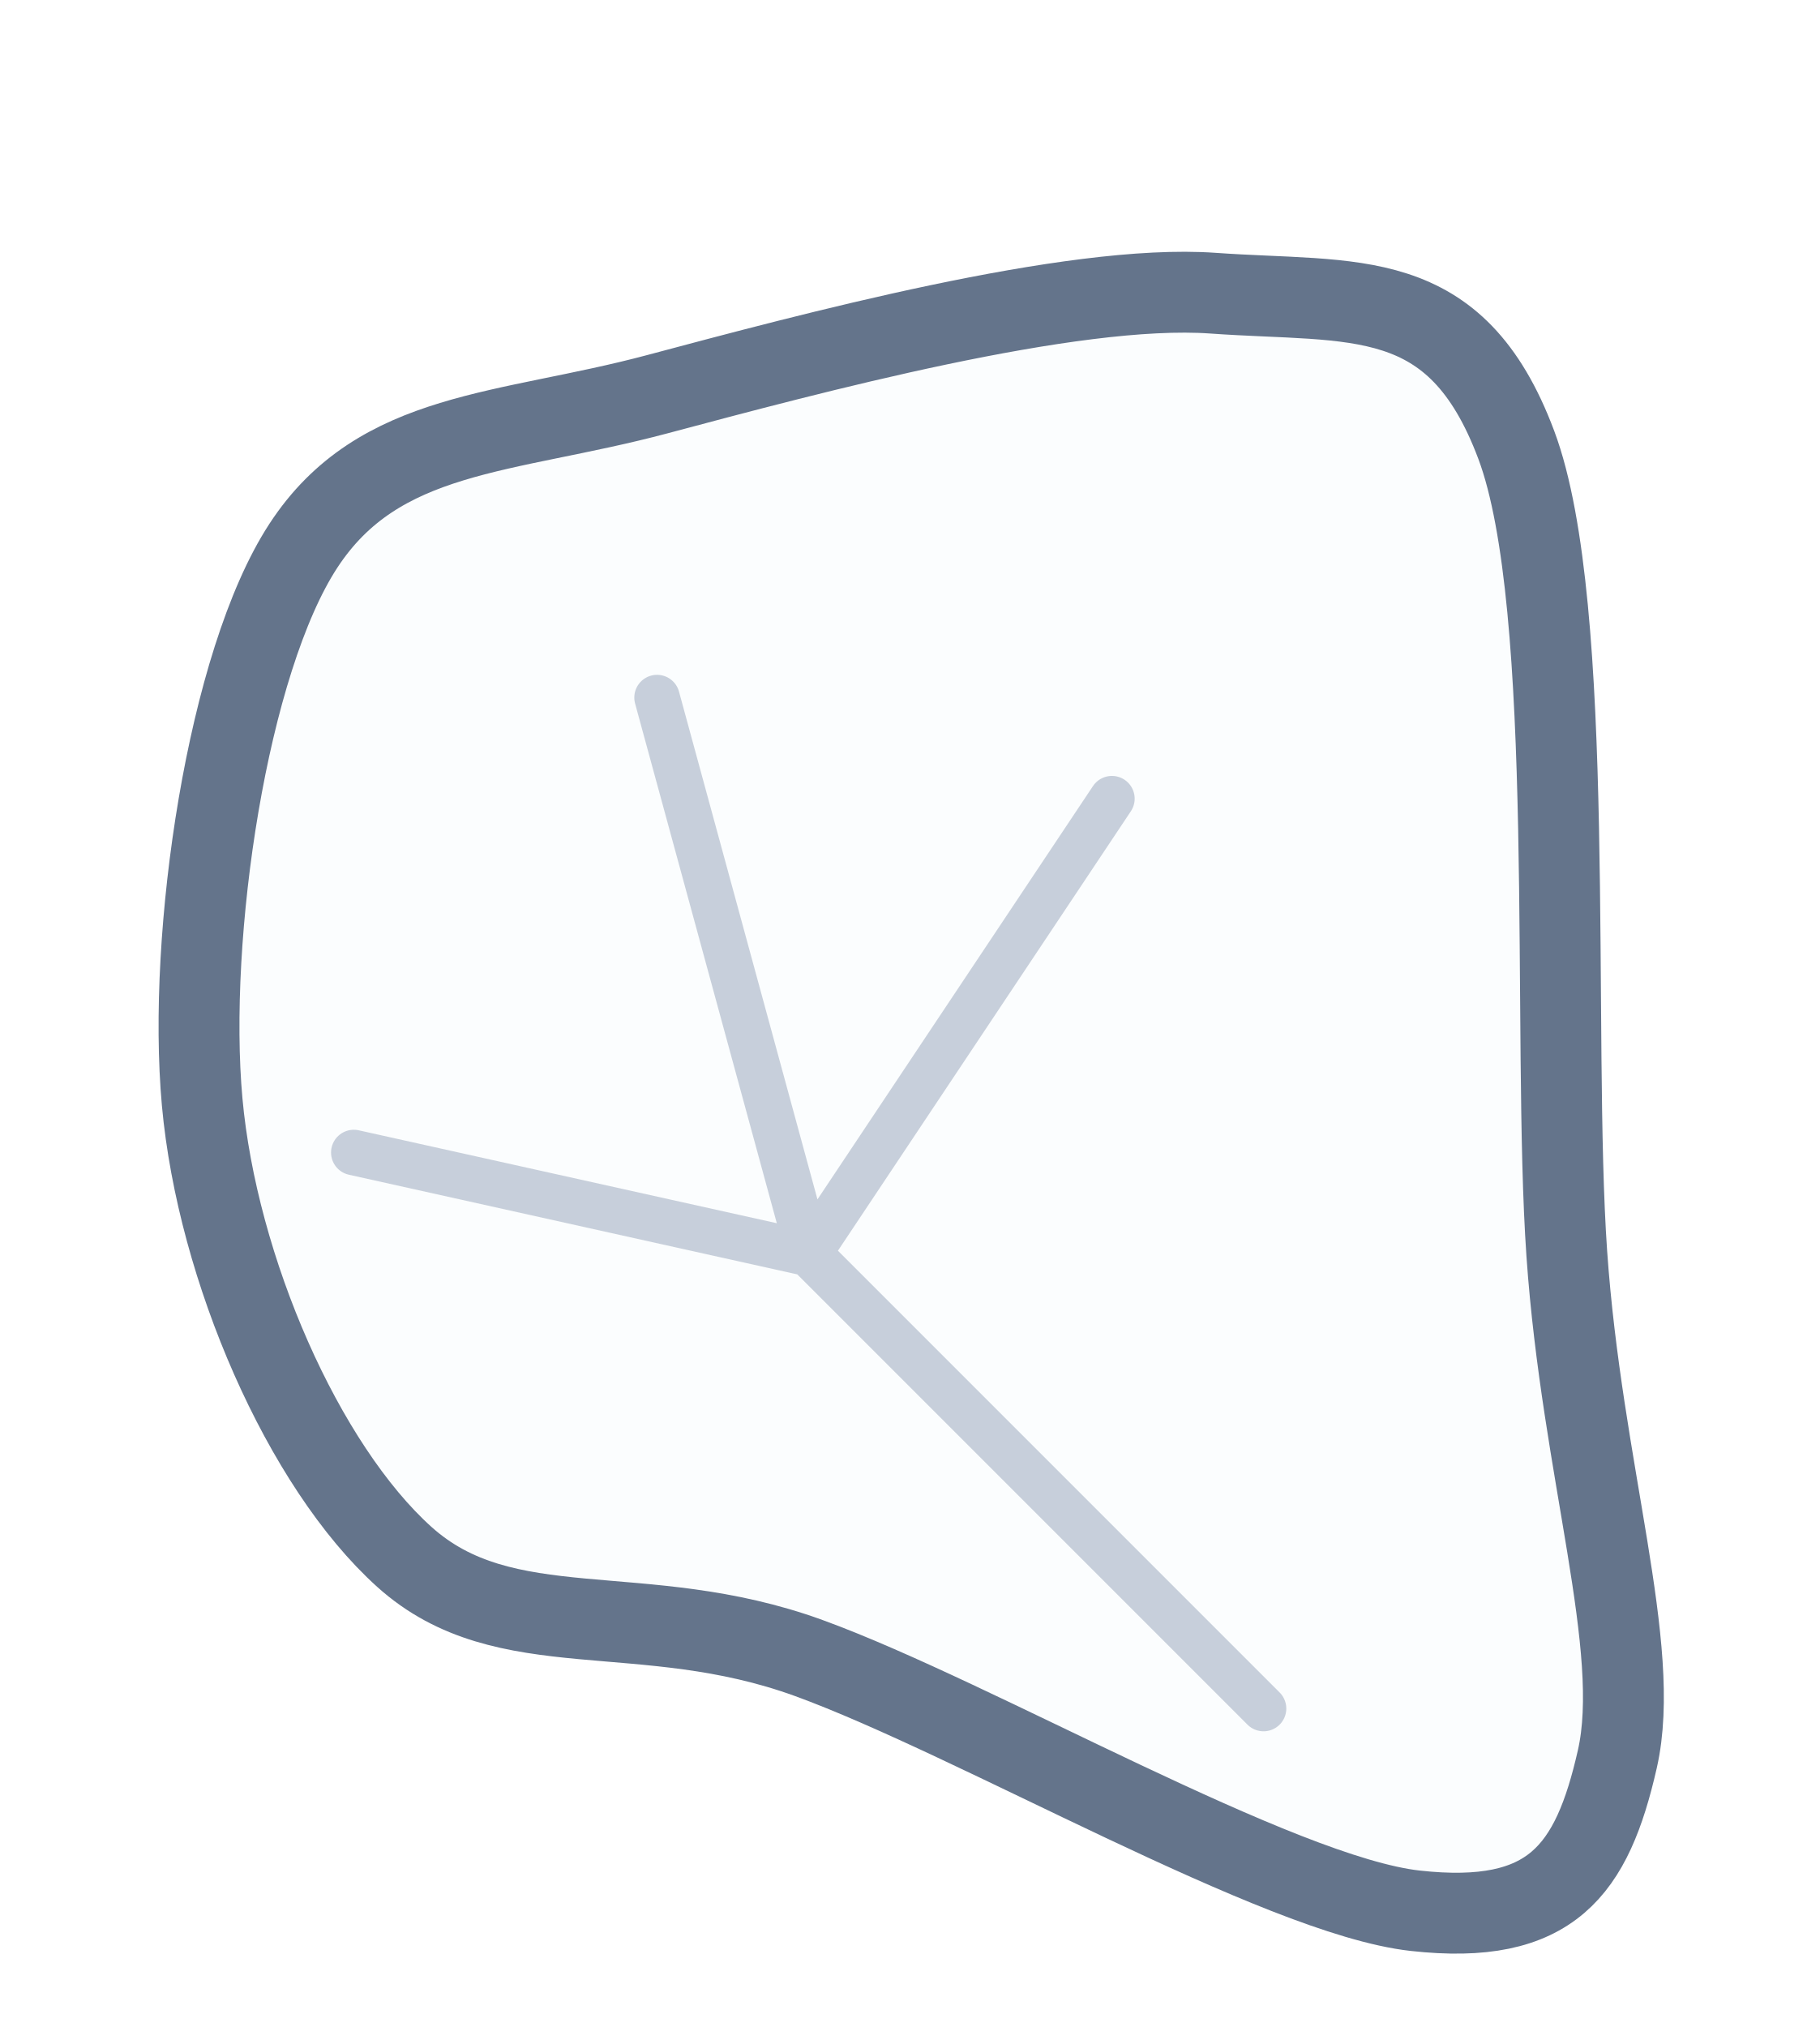
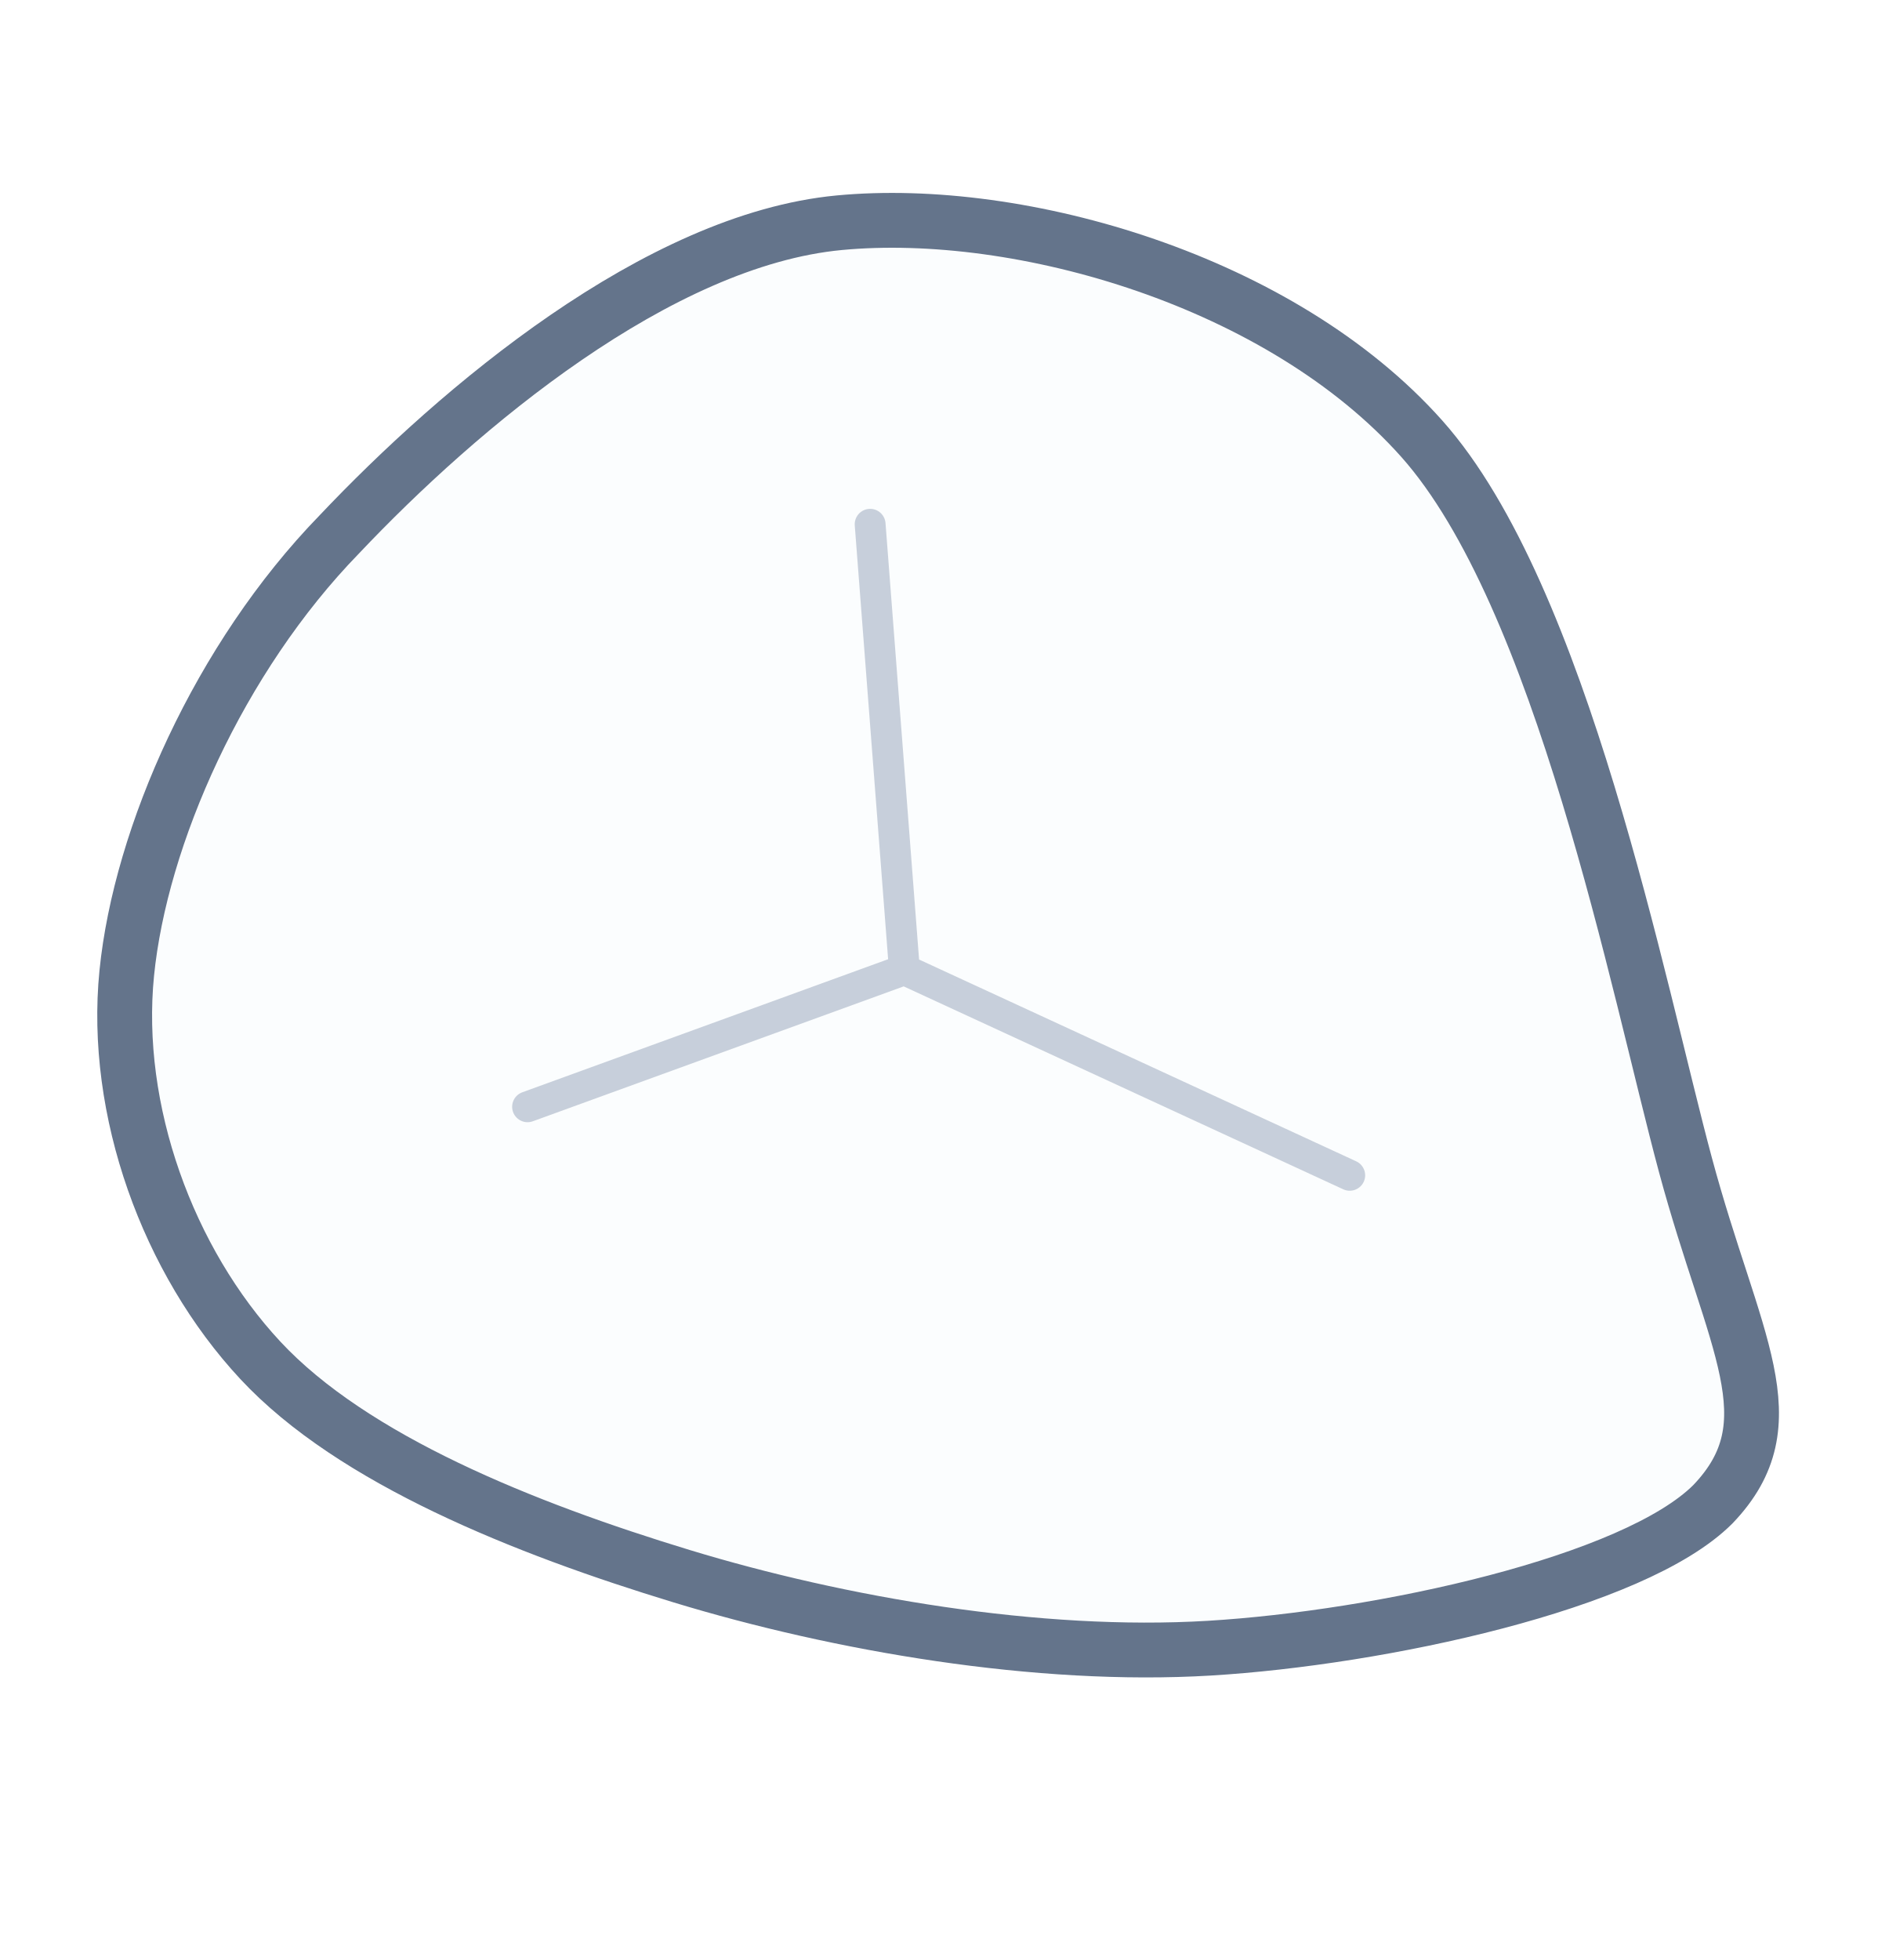
- <svg xmlns="http://www.w3.org/2000/svg" viewBox="14 11.2 36 40.1" width="36" height="40.1" data-tooth-fdi="85" data-view="occlusal" role="img">
+ <svg xmlns="http://www.w3.org/2000/svg" viewBox="4.6 4.7 54.8 57.2" width="54.8" height="57.2" data-tooth-fdi="85" data-view="occlusal" role="img">
  <g transform="translate(0 64) scale(1 -1)">
-     <path d="M22 22 C24 20.2 26.7 21.2 30 20 C33.3 18.8 39.3 15.3 42 15 C44.7 14.7 45.5 15.8 46 18 C46.5 20.2 45.3 23.7 45 28 C44.7 32.3 45.2 40.8 44 44 C42.8 47.2 40.8 46.8 38 47 C35.2 47.2 30 45.8 27 45 C24 44.2 21.5 44.3 20 42 C18.5 39.7 17.7 34.3 18 31 C18.3 27.7 20 23.8 22 22 Z" fill="#fbfdfe" stroke="#64748b" stroke-width="1.6" stroke-linecap="round" stroke-linejoin="round" data-part="outline" />
-     <path d="M46 18 C46.5 20.2 45.3 23.7 45 28 C44.7 32.3 45.2 40.8 44 44 L37 40 L39 23 Z" data-surface="mesial" data-tooth-fdi="85" fill="none" stroke="none" />
-     <path d="M20 42 C18.5 39.7 17.7 34.3 18 31 C18.3 27.7 20 23.8 22 22 L26 26 L24 37 Z" data-surface="distal" data-tooth-fdi="85" fill="none" stroke="none" />
-     <path d="M22 22 C24 20.2 26.7 21.2 30 20 C33.3 18.8 39.3 15.3 42 15 C44.7 14.7 45.5 15.8 46 18 L39 23 L26 26 Z" data-surface="buccal" data-tooth-fdi="85" fill="none" stroke="none" />
-     <path d="M44 44 C42.8 47.2 40.8 46.8 38 47 C35.2 47.2 30 45.8 27 45 C24 44.2 21.5 44.3 20 42 L24 37 L37 40 Z" data-surface="lingual" data-tooth-fdi="85" fill="none" stroke="none" />
-     <path d="M26 26 L39 23 L37 40 L24 37 Z" data-surface="central" data-tooth-fdi="85" fill="none" stroke="none" />
-     <path d="M39 19 L30 28 L21 30 M30 28 L27 39 M30 28 L36 37" fill="none" stroke="#94a3b8" stroke-width="0.9" stroke-opacity="0.5" stroke-linecap="round" data-part="detail" />
+     <path d="M12.2 19.6 C14.9 16.7 19.9 14.7 24.5 13.3 C29.1 11.9 34.9 10.9 39.9 11.2 C44.9 11.5 52.3 13.1 54.6 15.4 C56.9 17.8 55.2 20.1 53.8 25.3 C52.4 30.5 50.2 41.9 46.1 46.5 C42 51.1 34.4 53.3 29.1 52.8 C23.8 52.3 18 47.4 14.5 43.7 C11 40.1 8.7 34.9 8.3 30.9 C7.9 26.9 9.5 22.5 12.2 19.6 Z" fill="#fbfdfe" stroke="#64748b" stroke-width="1.6" stroke-linecap="round" stroke-linejoin="round" data-part="outline" />
+     <path d="M54.6 15.4 C56.9 17.8 55.2 20.1 53.8 25.3 C52.4 30.5 50.2 41.9 46.1 46.5 L38.1 38 L41.9 24.3 Z" data-surface="mesial" data-tooth-fdi="85" fill="none" stroke="none" />
+     <path d="M14.5 43.7 C11 40.1 8.7 34.9 8.3 30.9 C7.9 26.9 9.5 22.5 12.2 19.6 L23.2 26.2 L24.2 36.8 Z" data-surface="distal" data-tooth-fdi="85" fill="none" stroke="none" />
+     <path d="M12.2 19.6 C14.9 16.7 19.9 14.7 24.5 13.3 C29.1 11.9 34.9 10.9 39.9 11.2 C44.9 11.5 52.3 13.1 54.6 15.4 L41.9 24.3 L23.2 26.2 Z" data-surface="buccal" data-tooth-fdi="85" fill="none" stroke="none" />
+     <path d="M46.1 46.5 C42 51.1 34.4 53.3 29.1 52.8 C23.8 52.3 18 47.4 14.5 43.7 L24.2 36.8 L38.1 38 Z" data-surface="lingual" data-tooth-fdi="85" fill="none" stroke="none" />
+     <path d="M23.2 26.2 L41.9 24.3 L38.1 38 L24.2 36.8 Z" data-surface="central" data-tooth-fdi="85" fill="none" stroke="none" />
+     <path d="M31 31 L20 27 M31 31 L44 25 M31 31 L30 44" fill="none" stroke="#94a3b8" stroke-width="0.9" stroke-opacity="0.5" stroke-linecap="round" data-part="detail" />
  </g>
</svg>
